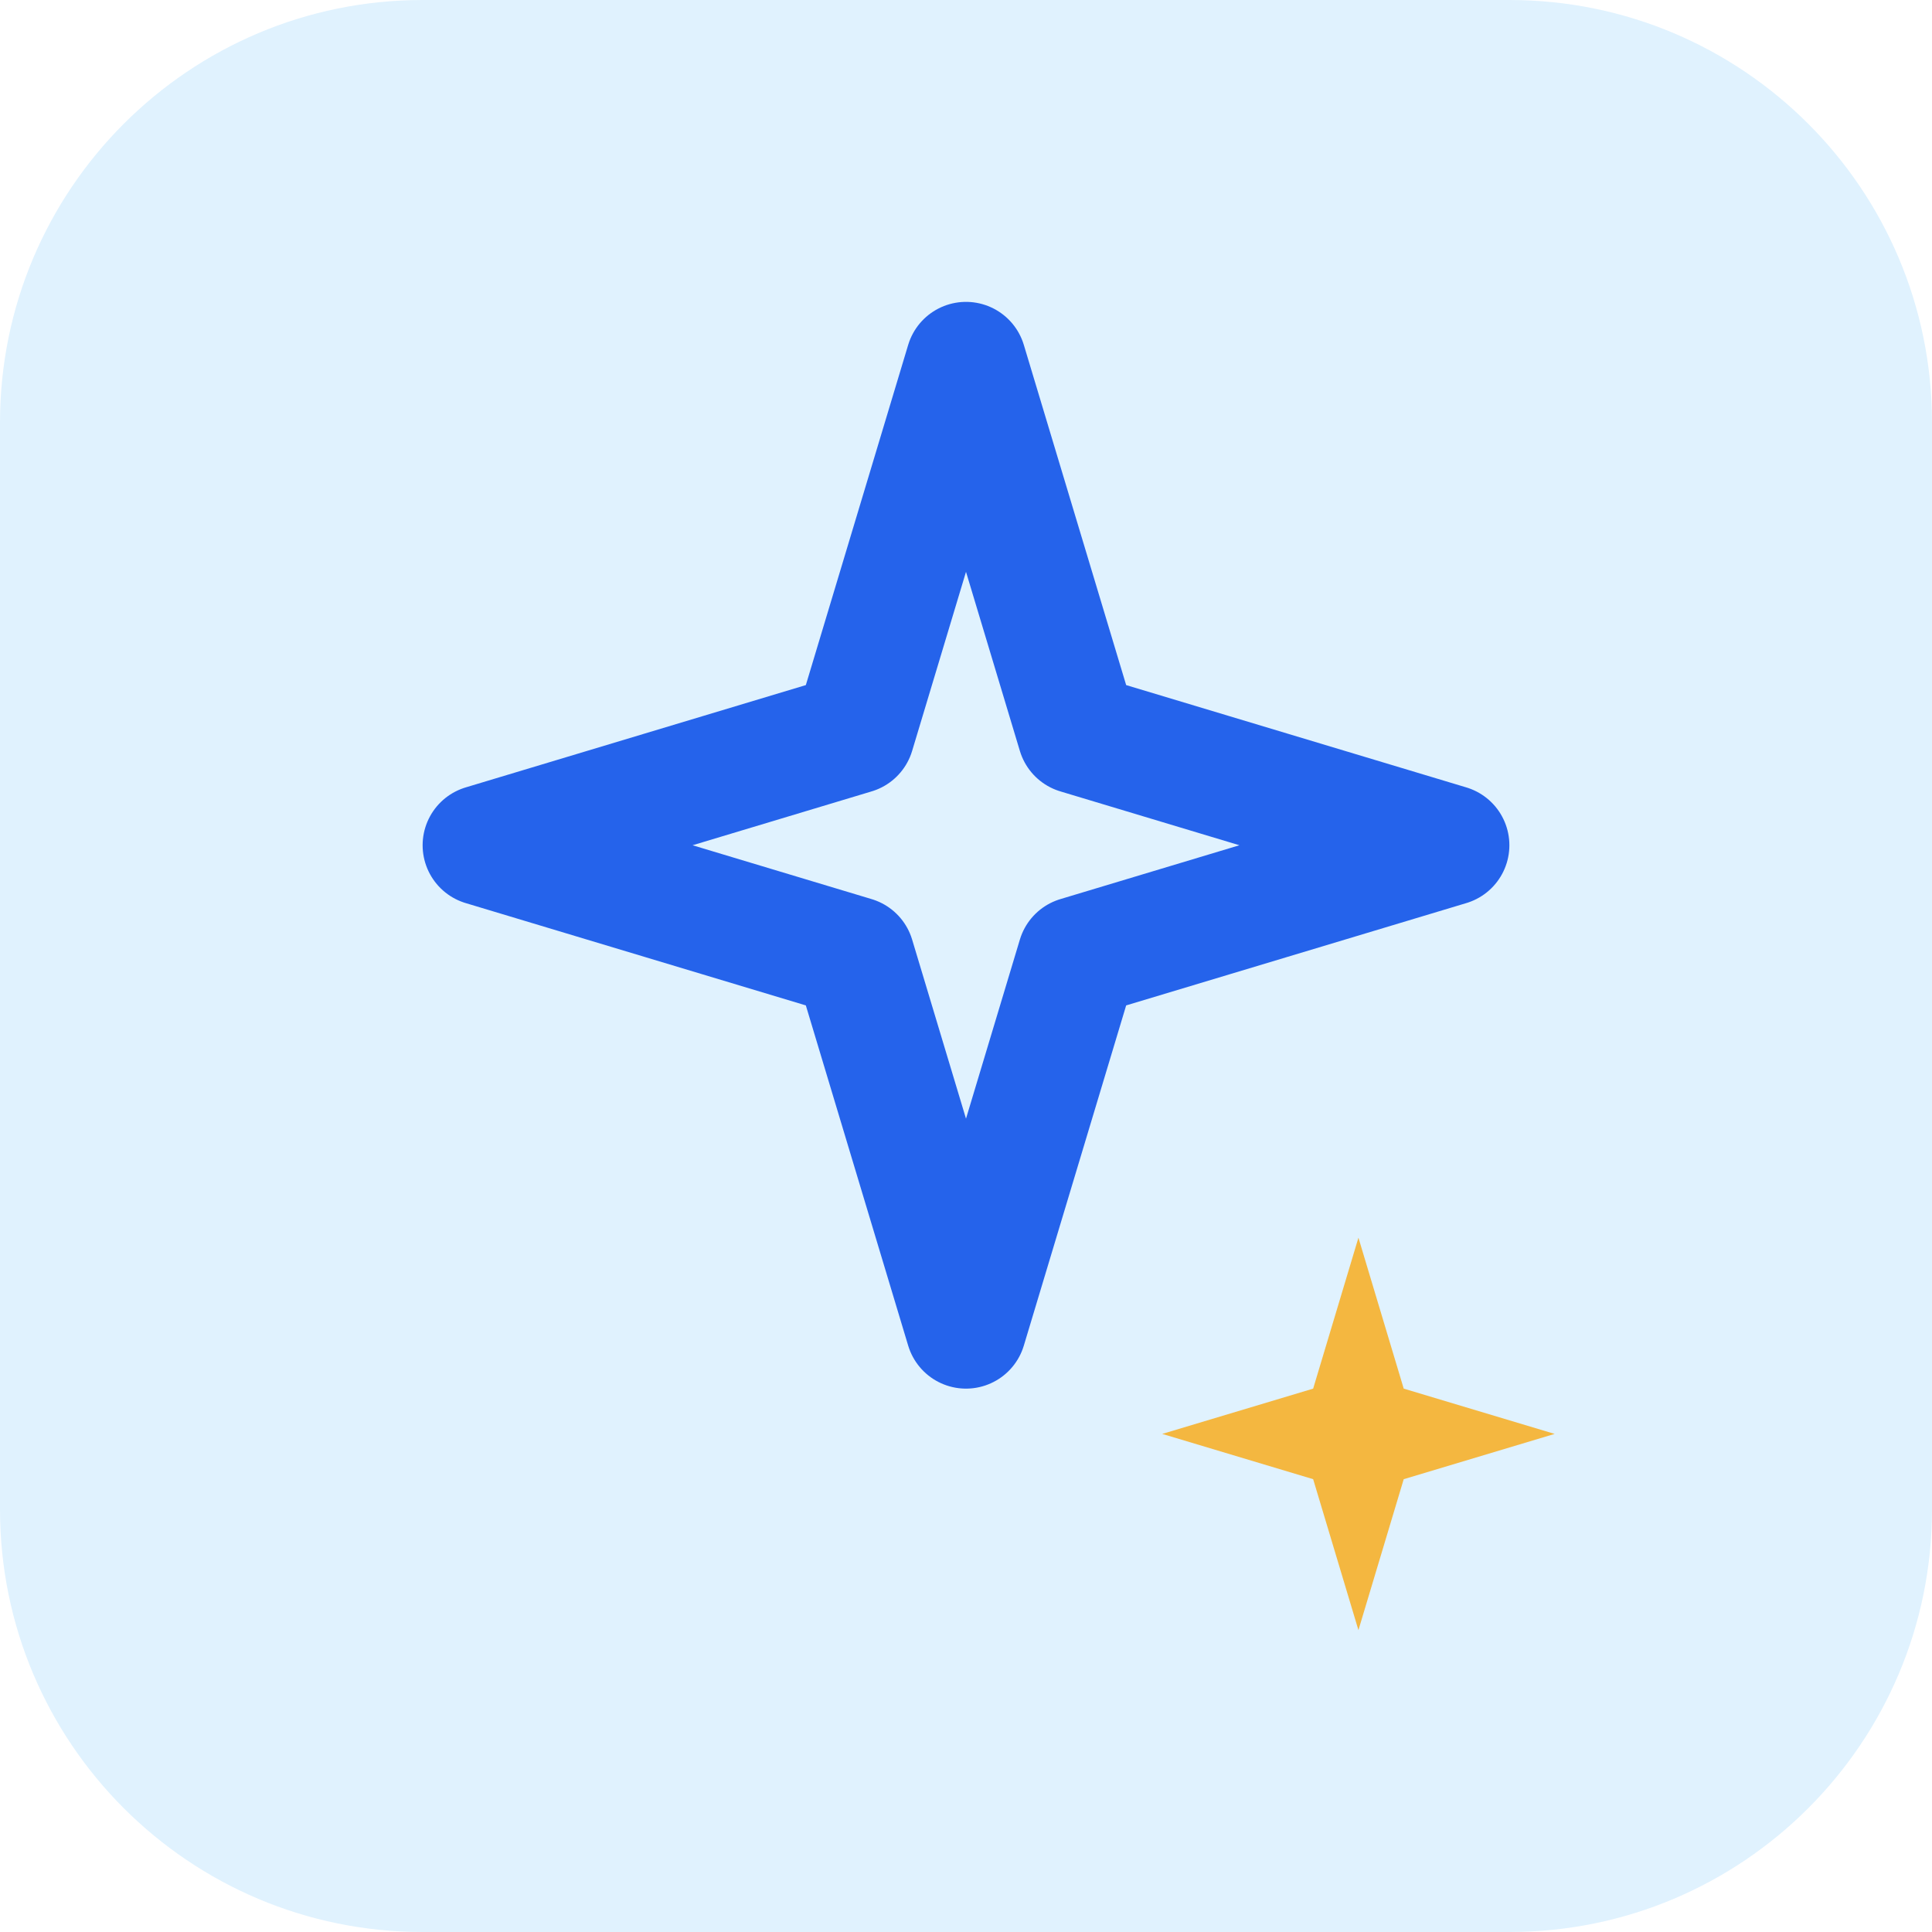
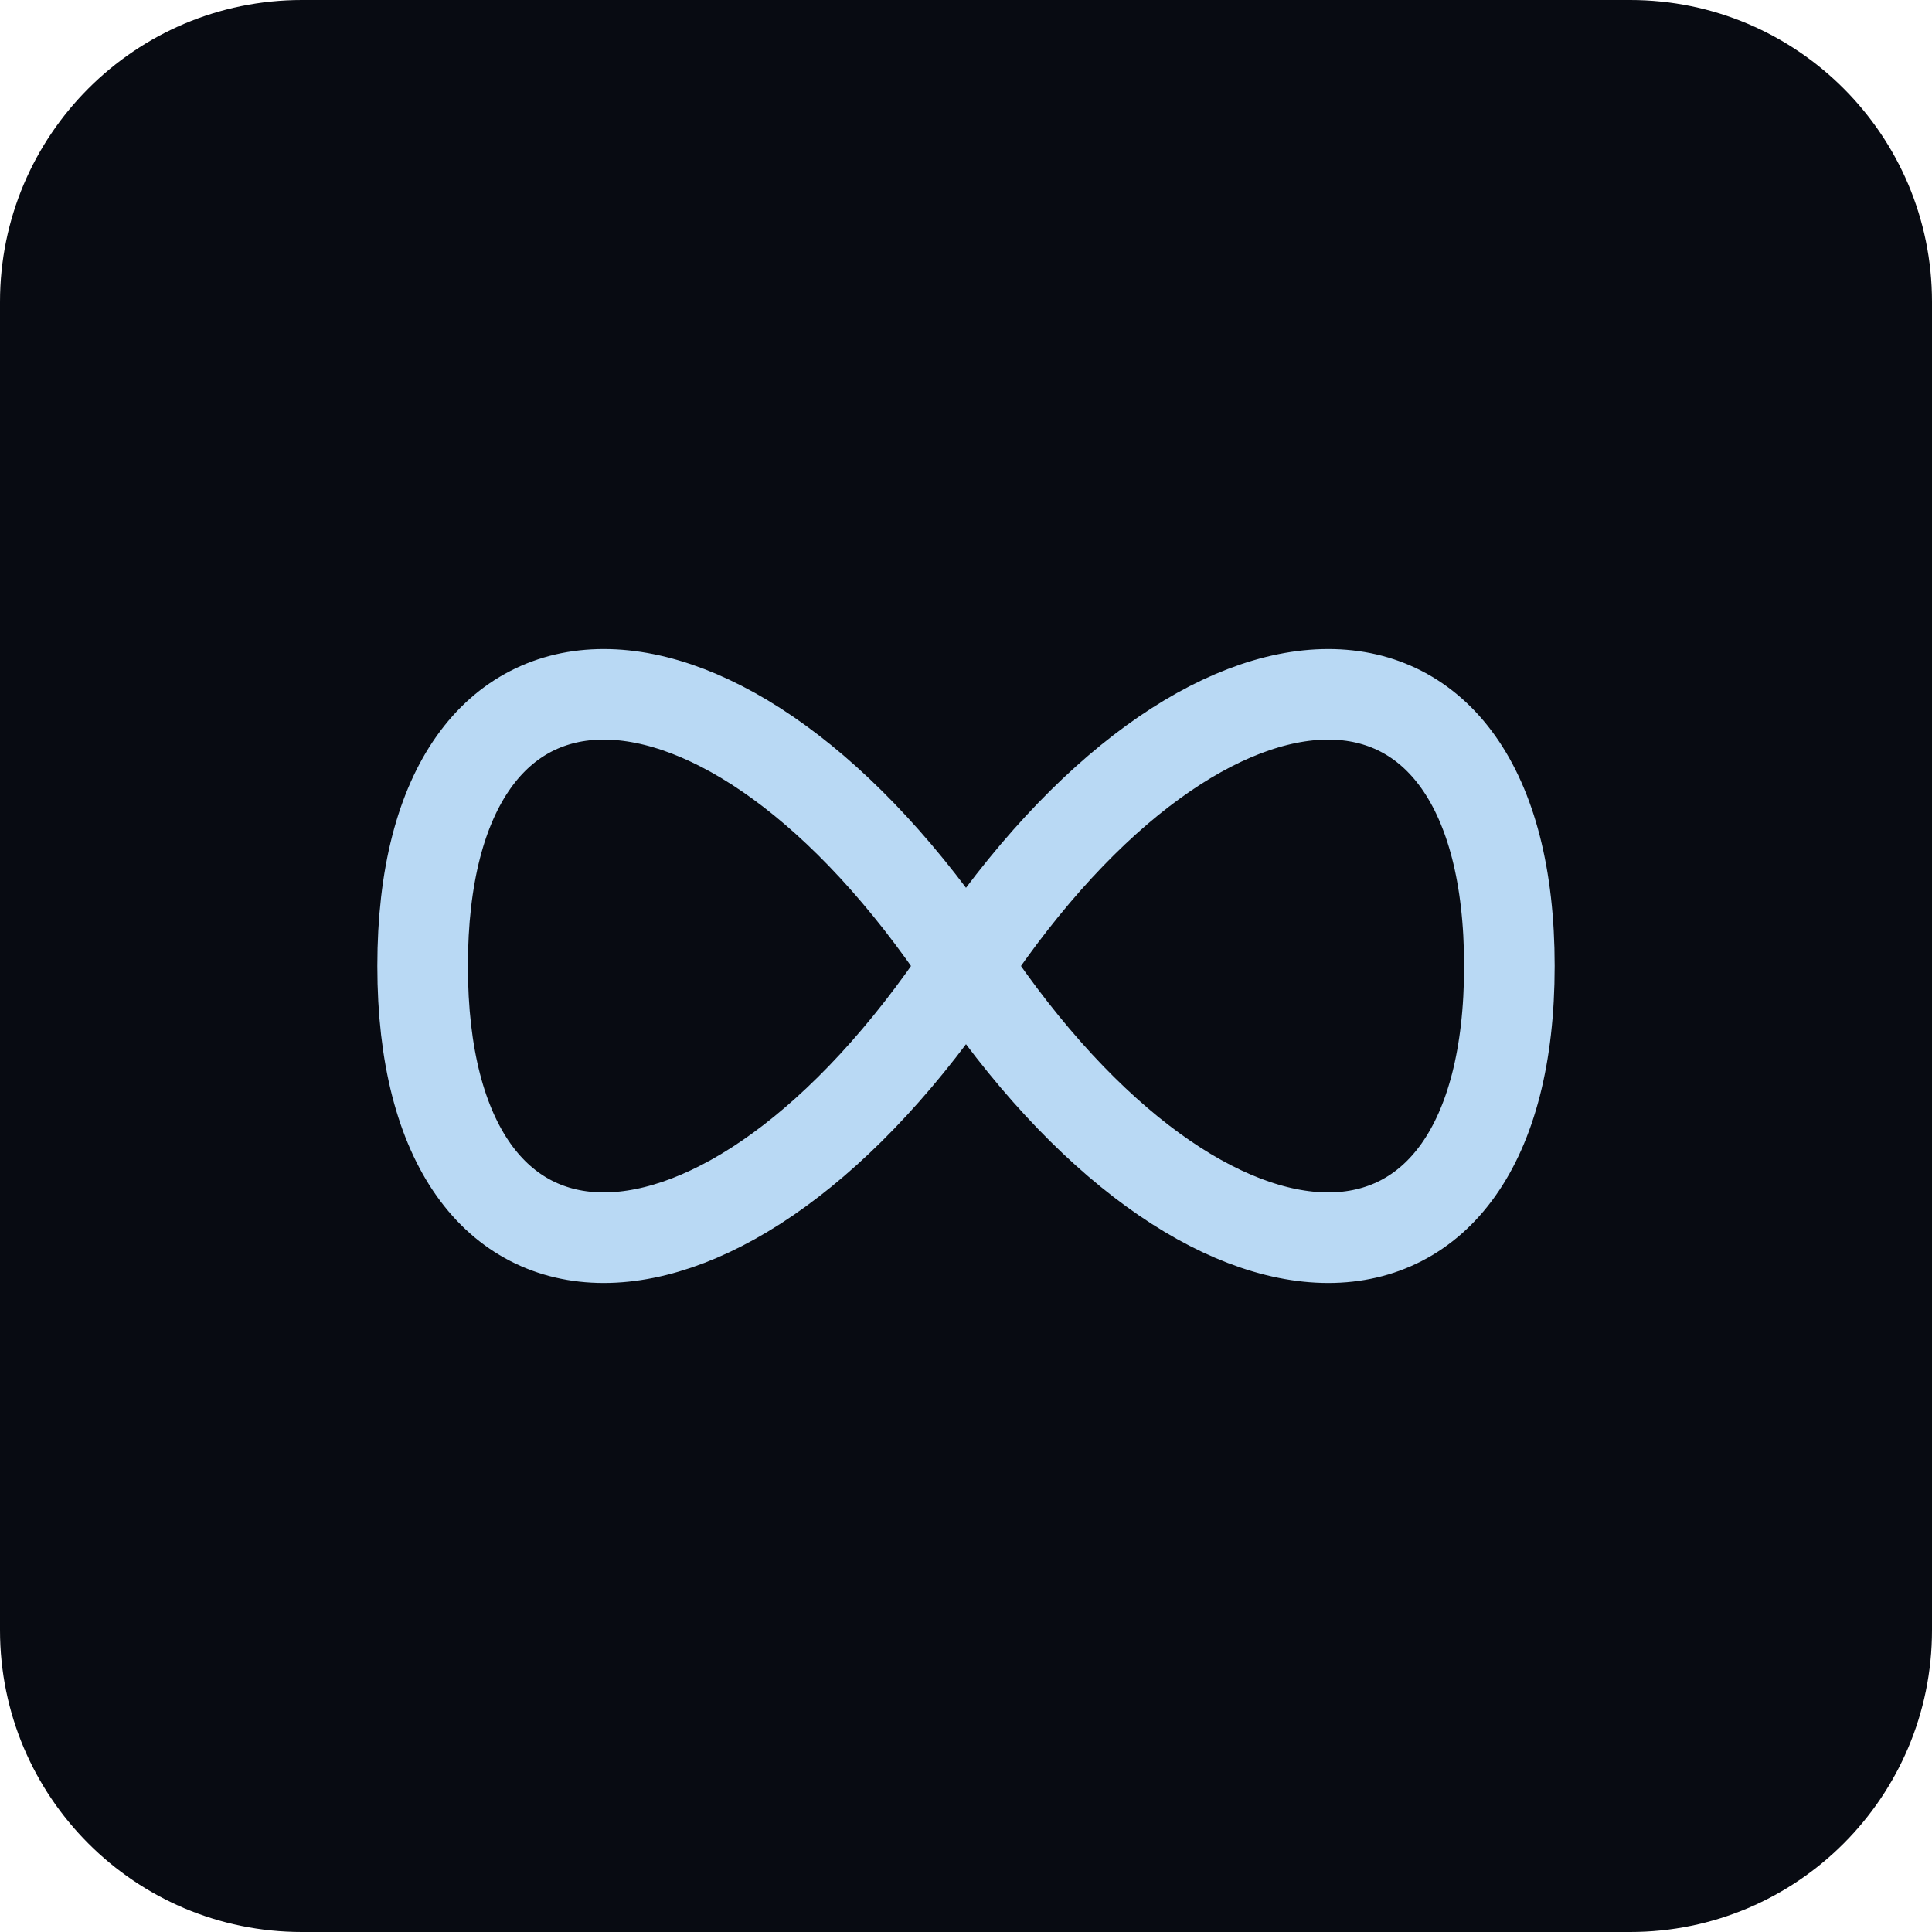
<svg xmlns="http://www.w3.org/2000/svg" viewBox="0 0 64 64">
-   <rect width="64" height="64" rx="14" fill="#E0F2FE" />
-   <path d="M32 12l3.7 12.3L48 28l-12.3 3.7L32 44l-3.7-12.3L16 28l12.3-3.7L32 12z" fill="none" stroke="#2563EB" stroke-width="4" stroke-linejoin="round" />
-   <path d="M45 41l1.5 5 5 1.5-5 1.5-1.5 5-1.5-5-5-1.5 5-1.5 1.5-5z" fill="#F4B740" />
+   <rect width="64" height="64" rx="10" fill="#080b12" />
+   <path d="M32 32C24 20 14 20 14 32s10 12 18 0 18-12 18 0-10 12-18 0Z" fill="none" stroke="#b9d9f4" stroke-width="3" stroke-linecap="round" stroke-linejoin="round" />
</svg>
